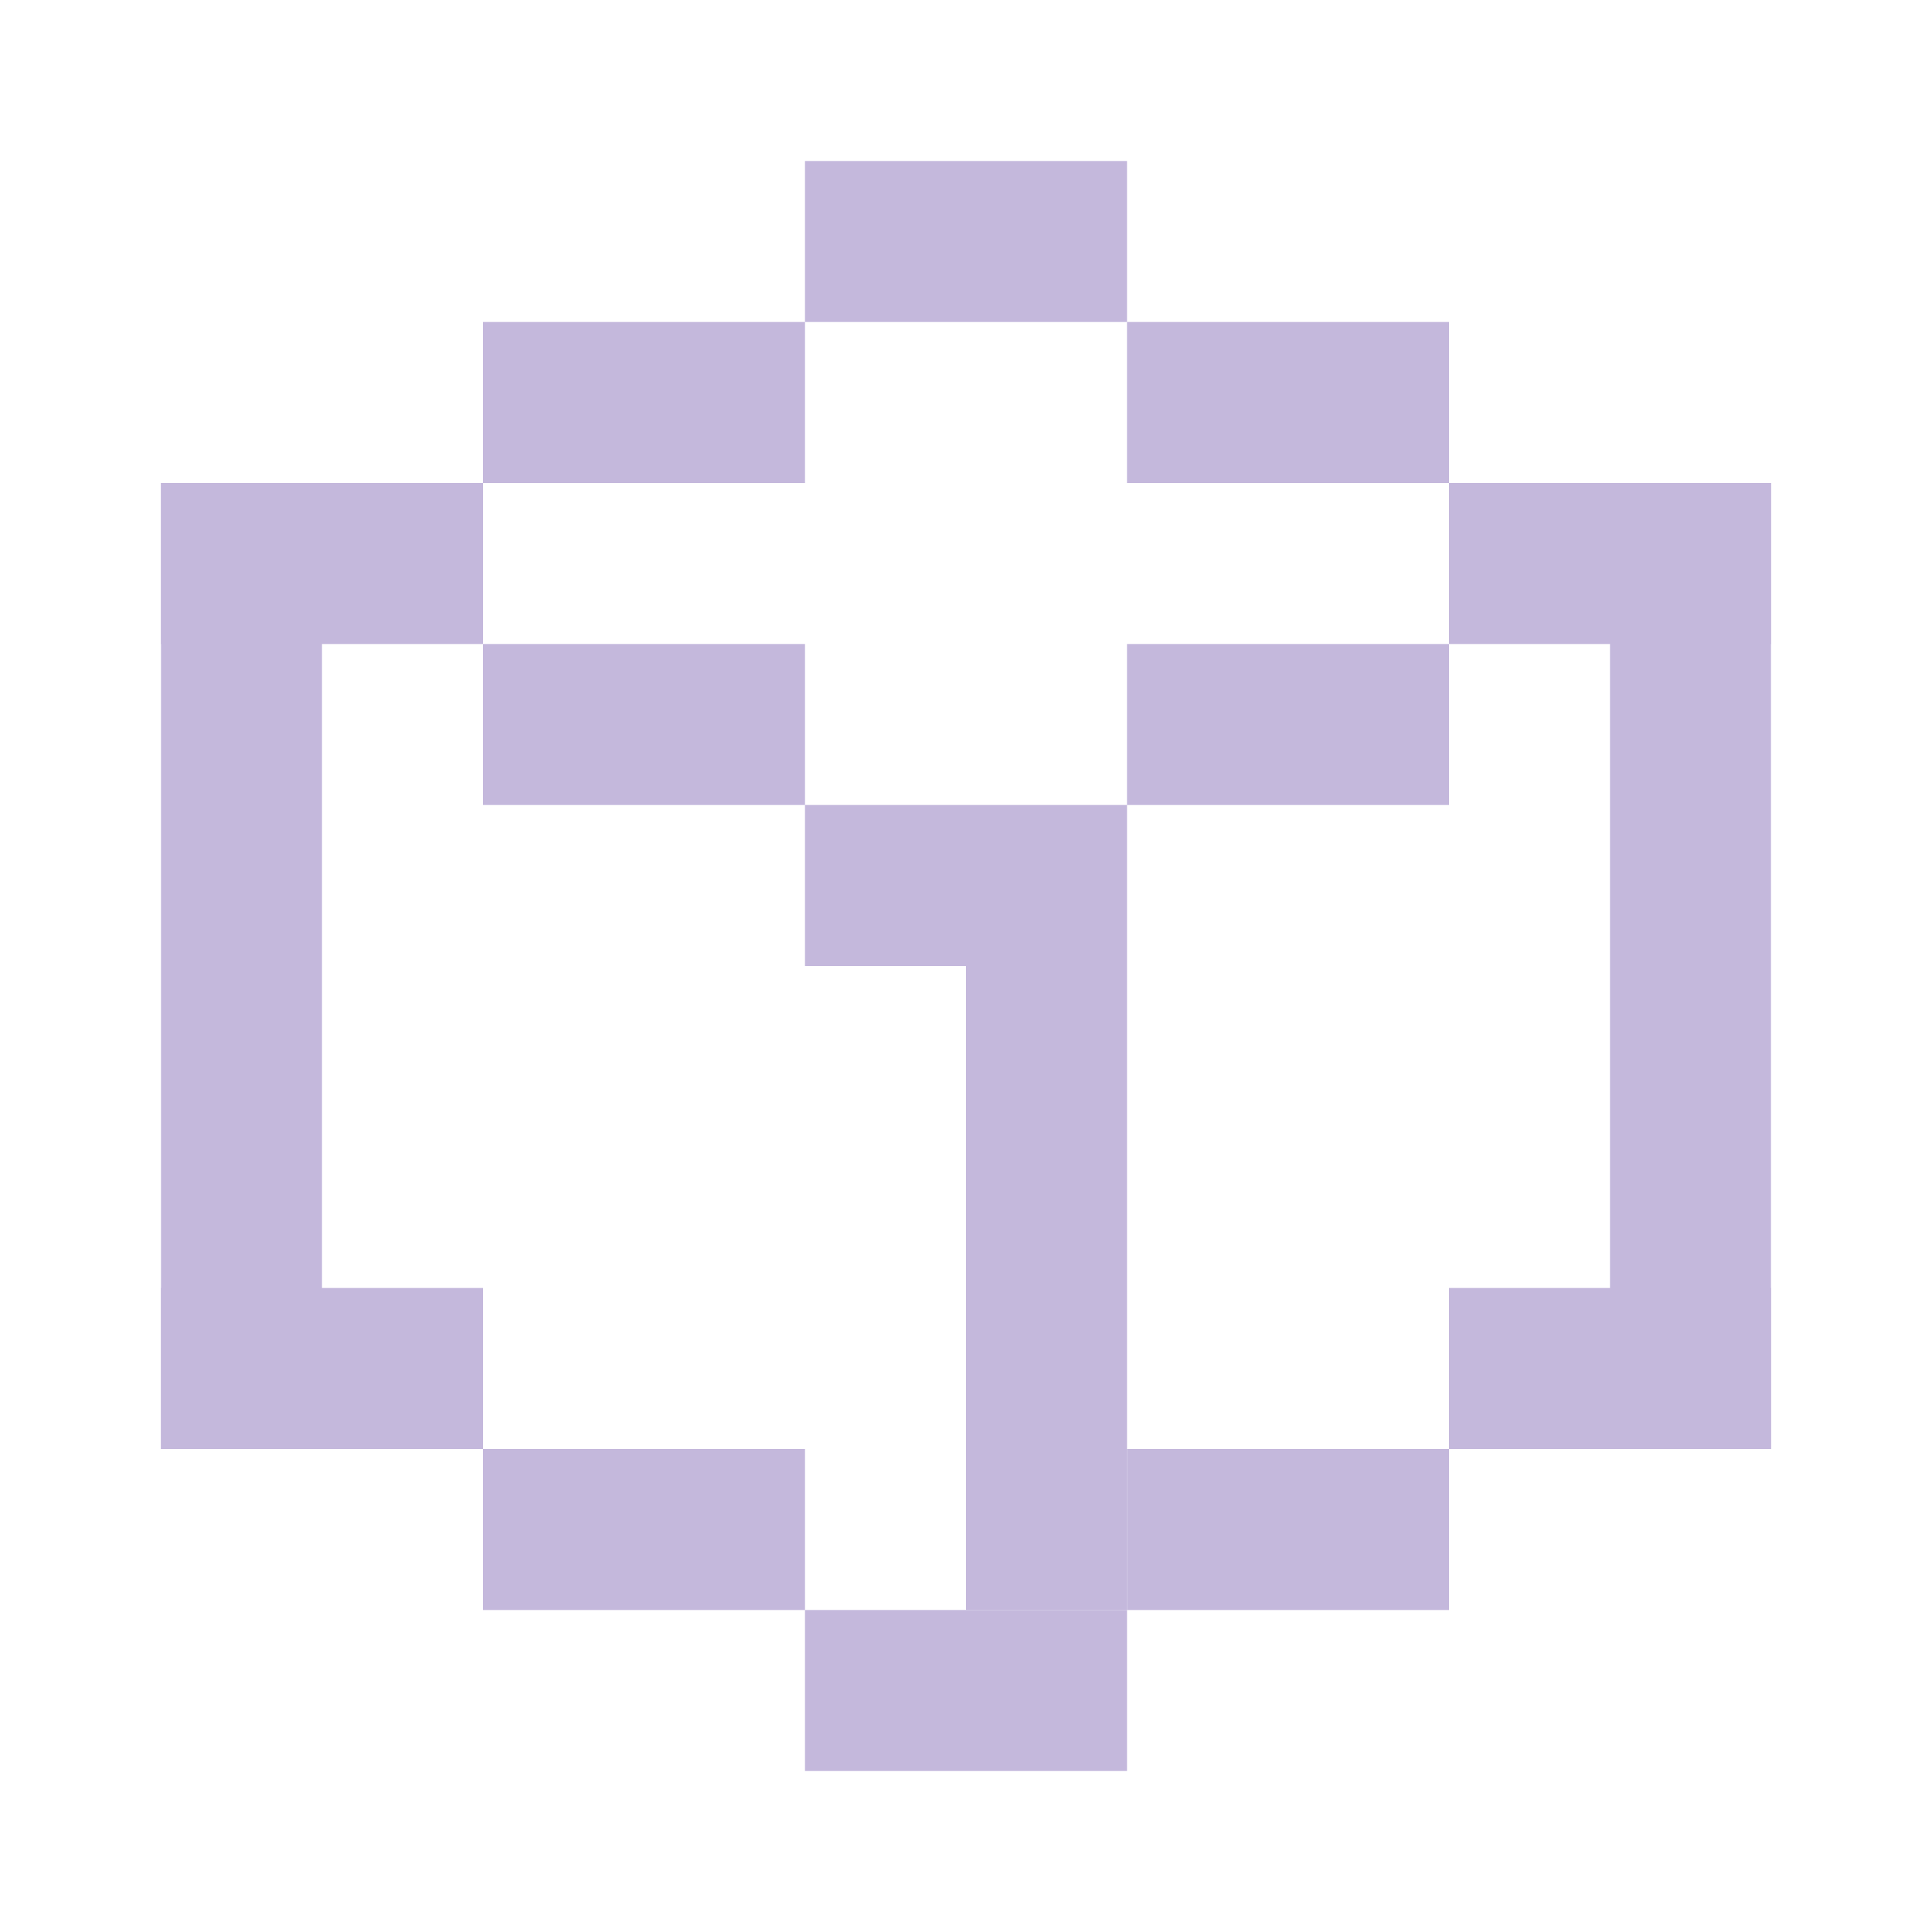
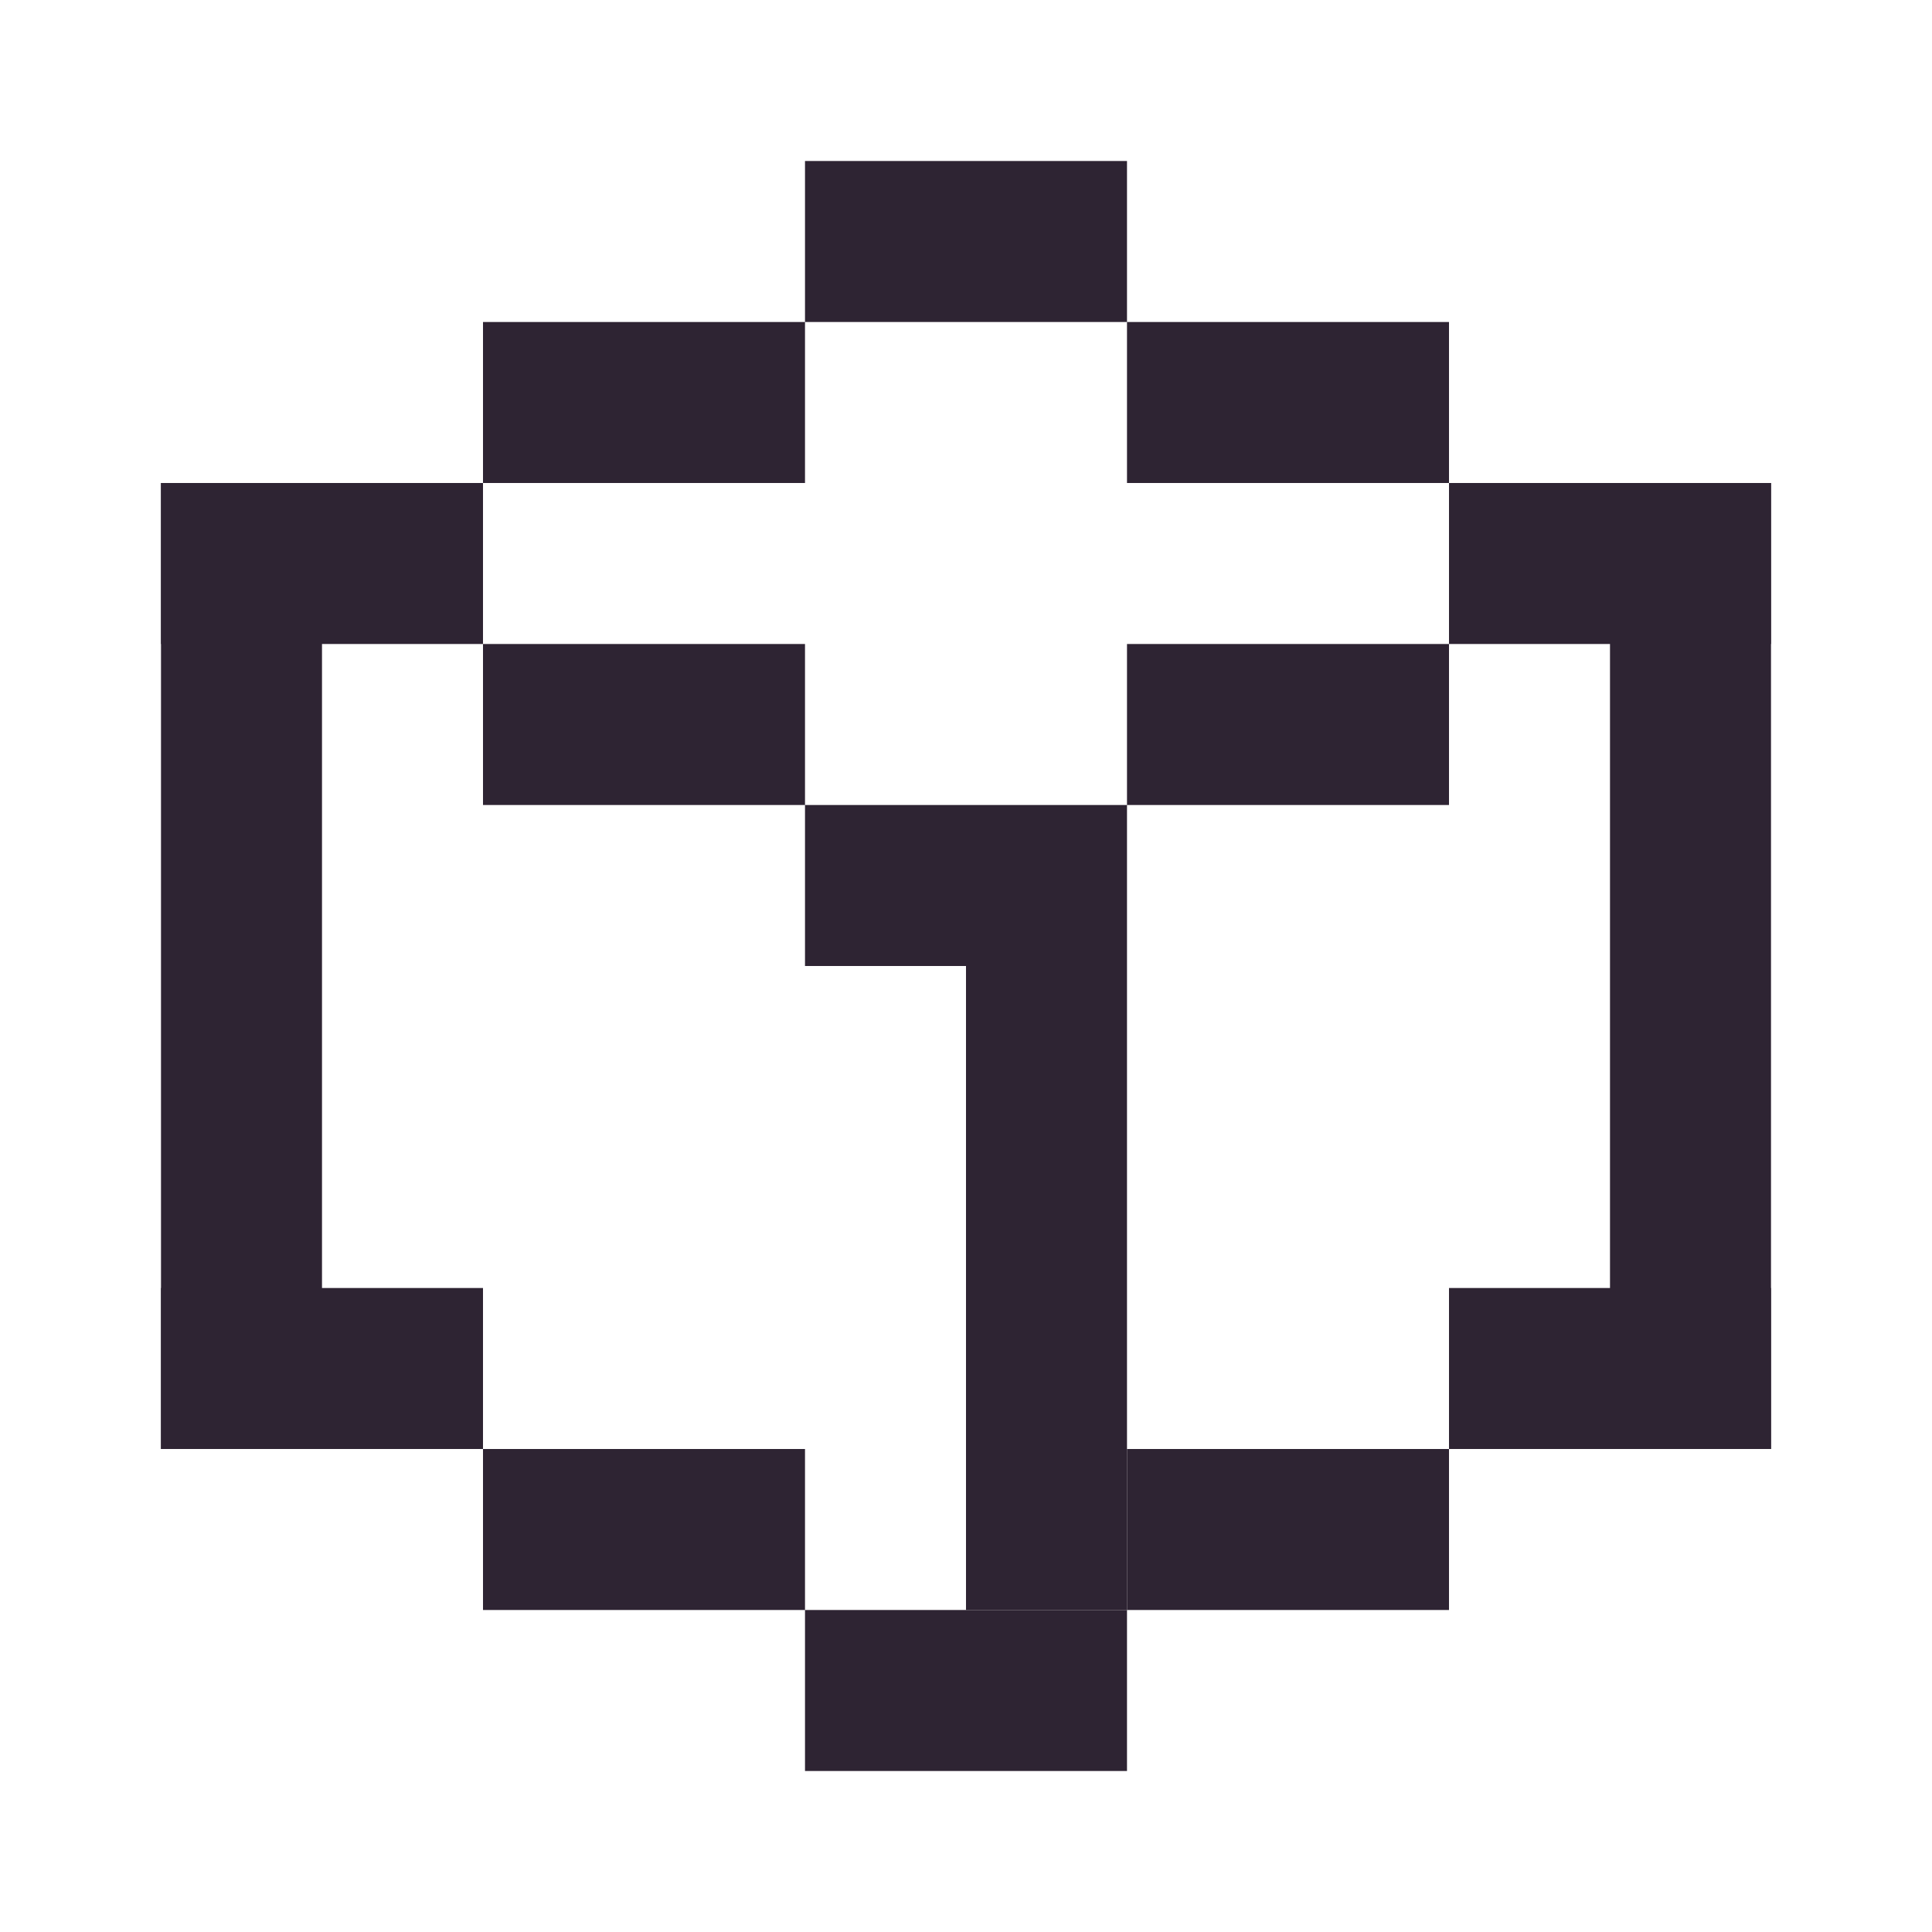
- <svg xmlns="http://www.w3.org/2000/svg" width="24" height="24" fill="#c4b8dc" viewBox="0 0 24 24">
-   <path fill="#c4b8dc" d="M14 4h4v2h-4zm-4-2h4v2h-4zM6 8h4v2H6zm0 10h4v2H6zm4-8h4v2h-4zm0 10h4v2h-4zm4-12h4v2h-4zm0 10h4v2h-4zM6 4h4v2H6zM2 6h4v2H2zm0 10h4v2H2zM18 6h4v2h-4zm0 10h4v2h-4z" />
-   <path fill="#c4b8dc" d="M2 6h2v12H2zm18 0h2v12h-2zm-8 6h2v8h-2z" />
+ <svg xmlns="http://www.w3.org/2000/svg" width="24" height="24" fill="#2e2433" viewBox="0 0 24 24">
+   <path fill="#2e2433" d="M14 4h4v2h-4zm-4-2h4v2h-4zM6 8h4v2H6zm0 10h4v2H6zm4-8h4v2h-4zm0 10h4v2h-4zm4-12h4v2h-4zm0 10h4v2h-4zM6 4h4v2H6zM2 6h4v2H2zm0 10h4v2H2zM18 6h4v2h-4zm0 10h4v2h-4z" />
+   <path fill="#2e2433" d="M2 6h2v12H2zm18 0h2v12h-2zm-8 6h2v8h-2z" />
</svg>
